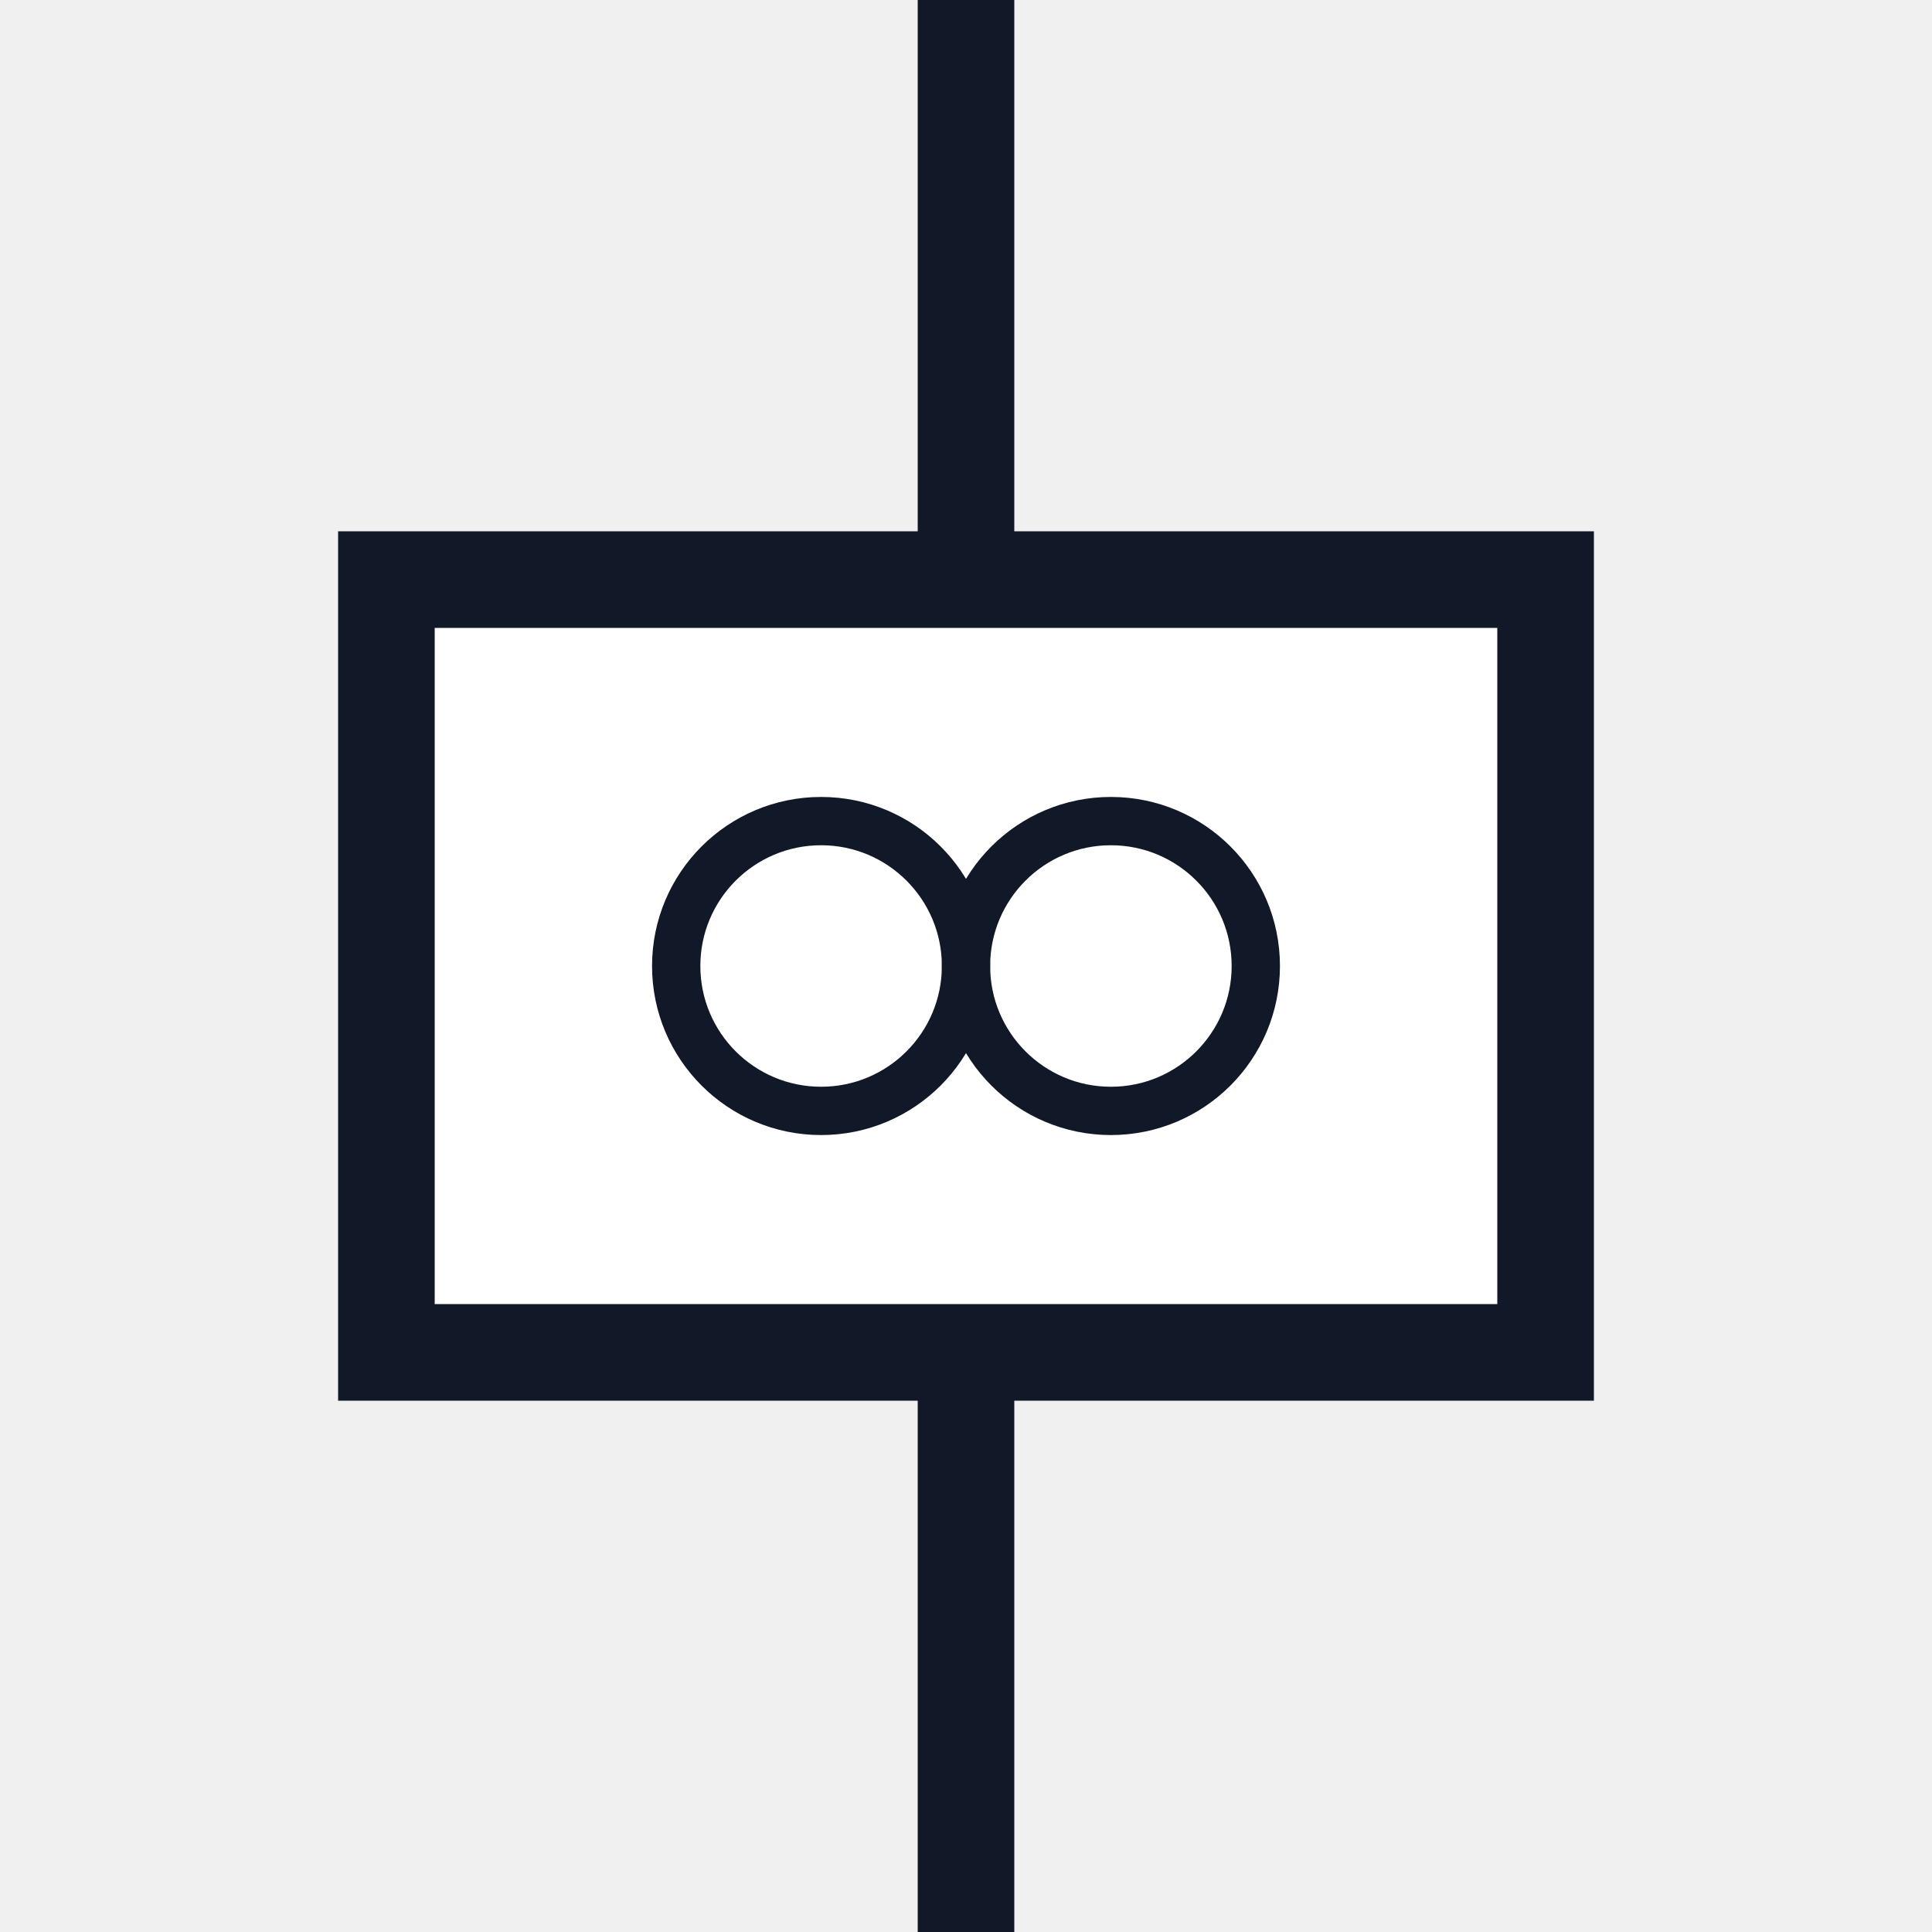
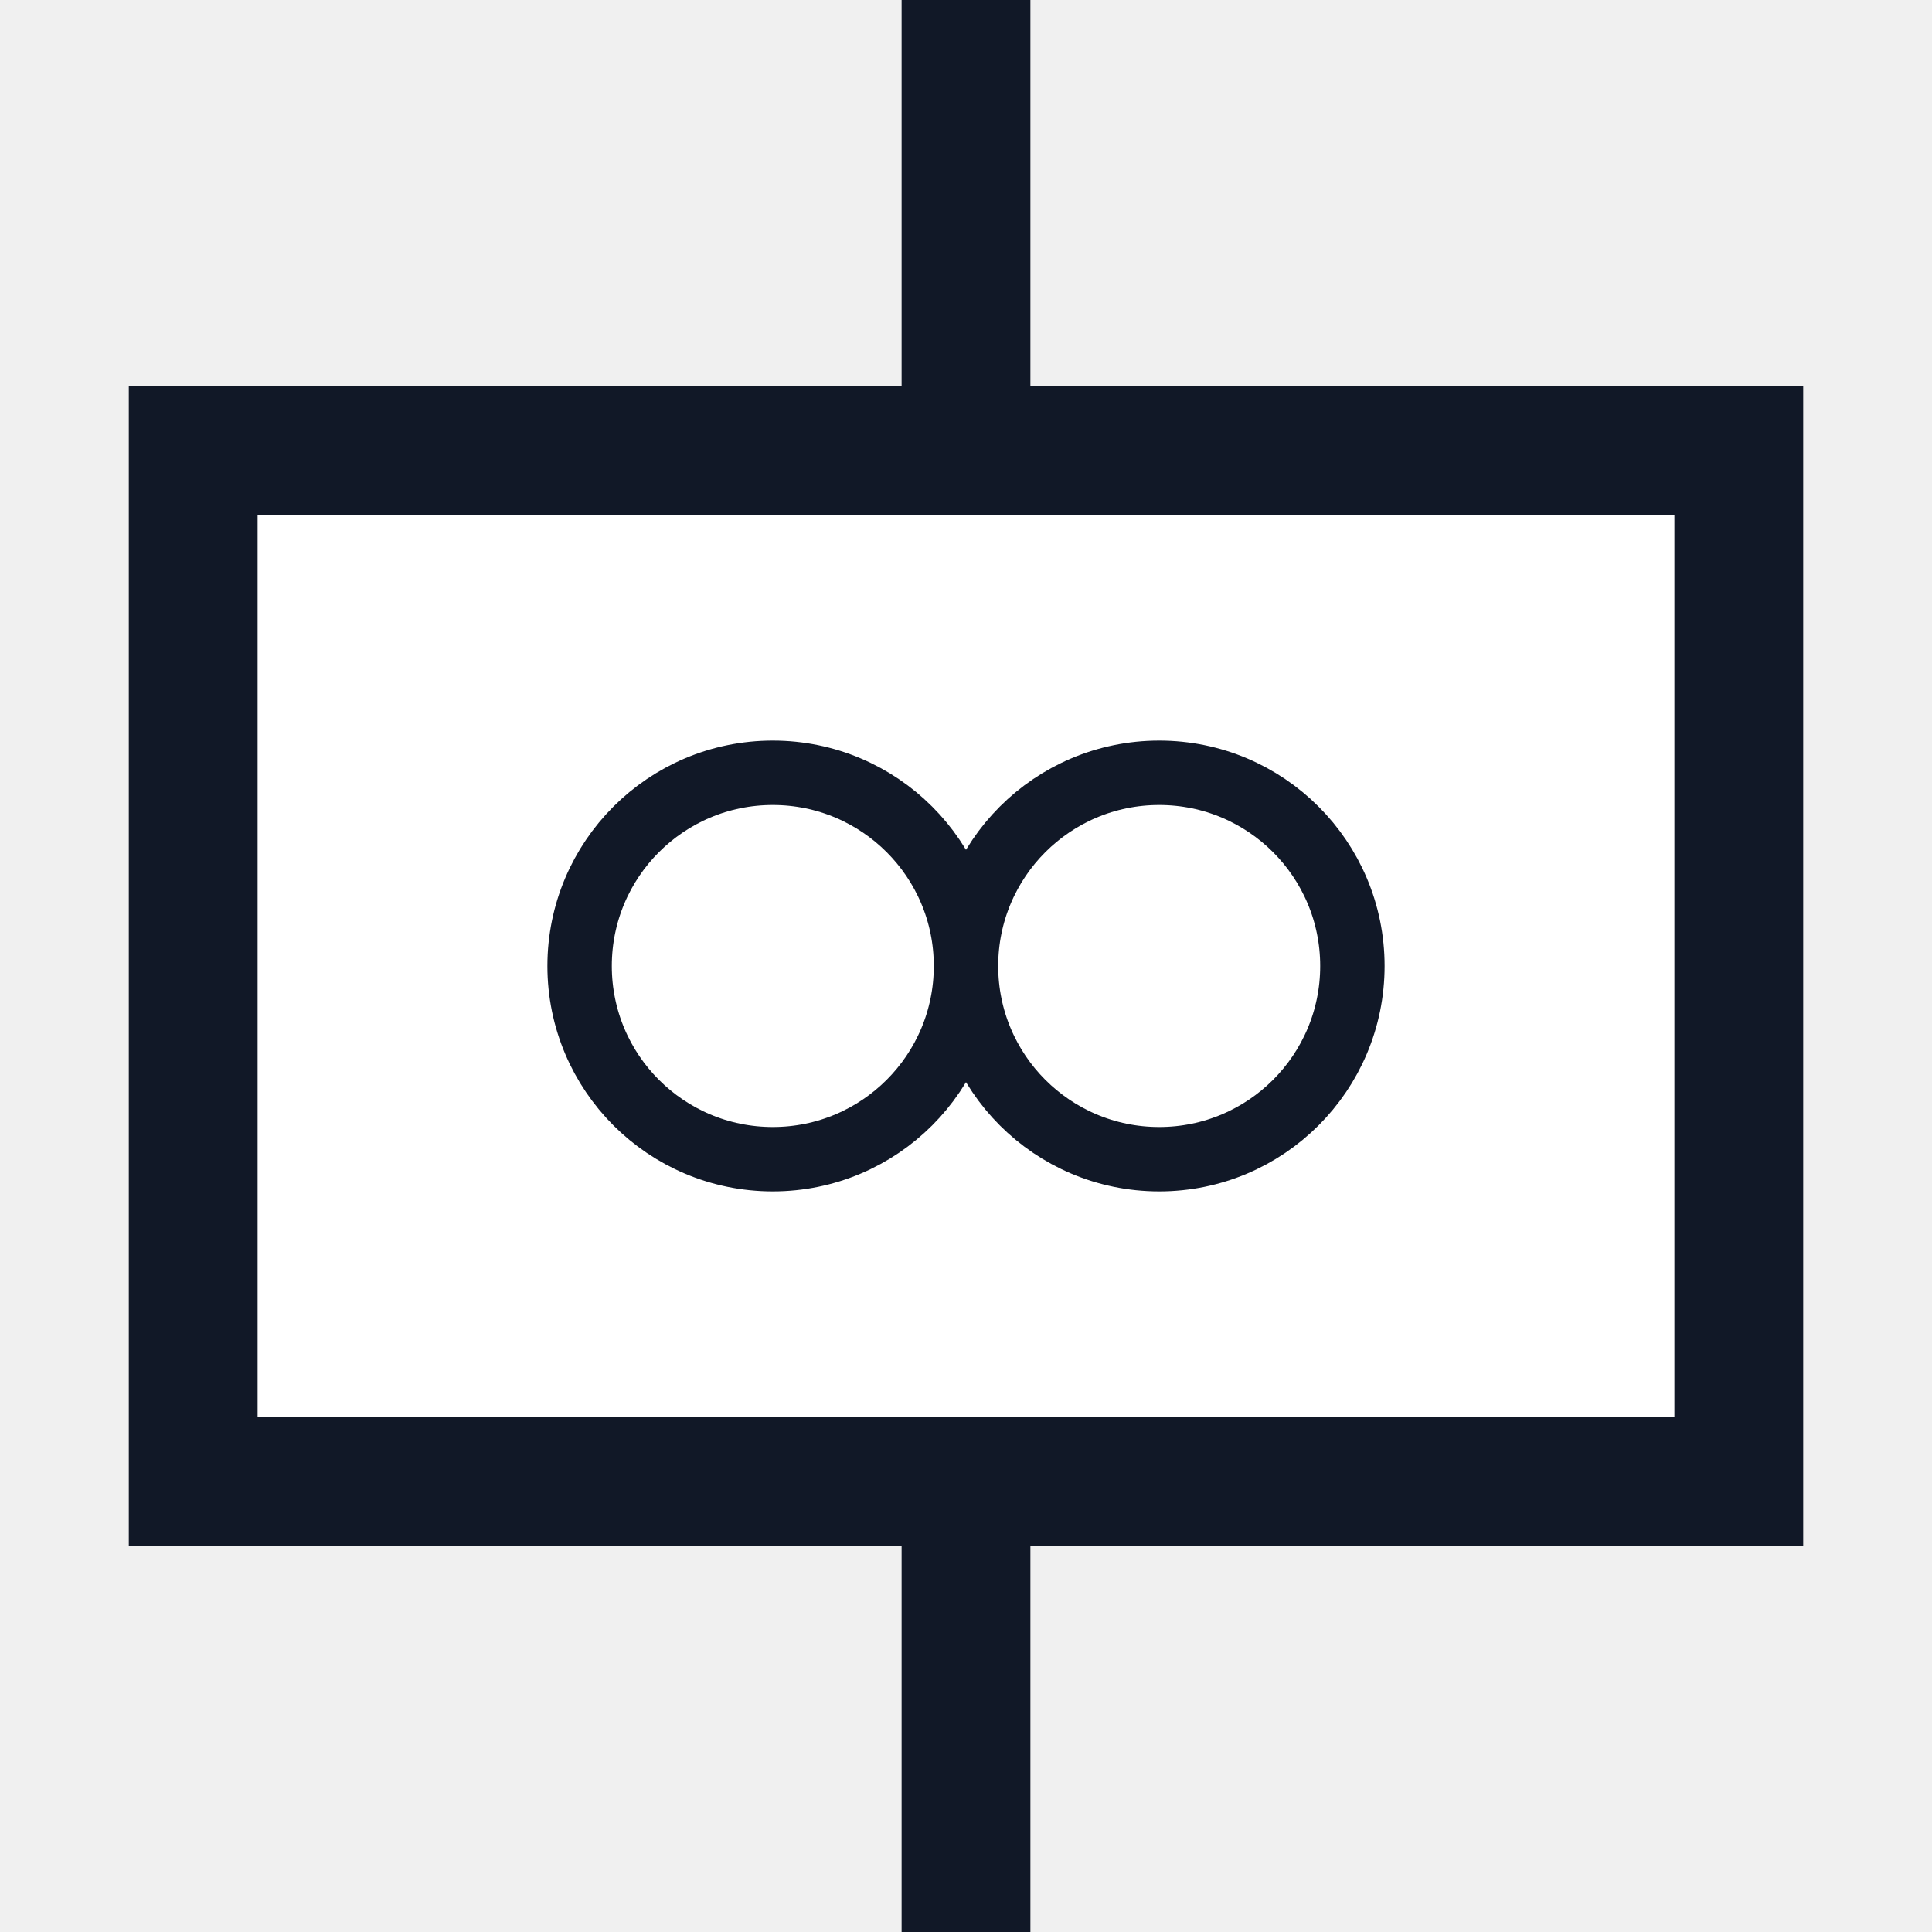
- <svg xmlns="http://www.w3.org/2000/svg" width="40" height="40" viewBox="0 0 40 40">
+ <svg xmlns="http://www.w3.org/2000/svg" width="30" height="30" viewBox="5 5 30 30">
  <g id="Layer_1" data-name="Layer 1">
    <path d="M20 0 L20 12 M20 28 L20 40" fill="none" stroke="#111827" stroke-width="2" />
    <path d="M8 12 L32 12 L32 28 L8 28 Z" fill="#ffffff" stroke="#111827" stroke-width="2" />
    <path d="M20 20 C20 21.657 18.657 23 17 23 C15.343 23 14 21.657 14 20 C14 18.343 15.343 17 17 17 C18.657 17 20 18.343 20 20 Z" fill="none" stroke="#111827" />
    <path d="M26 20 C26 21.657 24.657 23 23 23 C21.343 23 20 21.657 20 20 C20 18.343 21.343 17 23 17 C24.657 17 26 18.343 26 20 Z" fill="none" stroke="#111827" />
  </g>
</svg>
